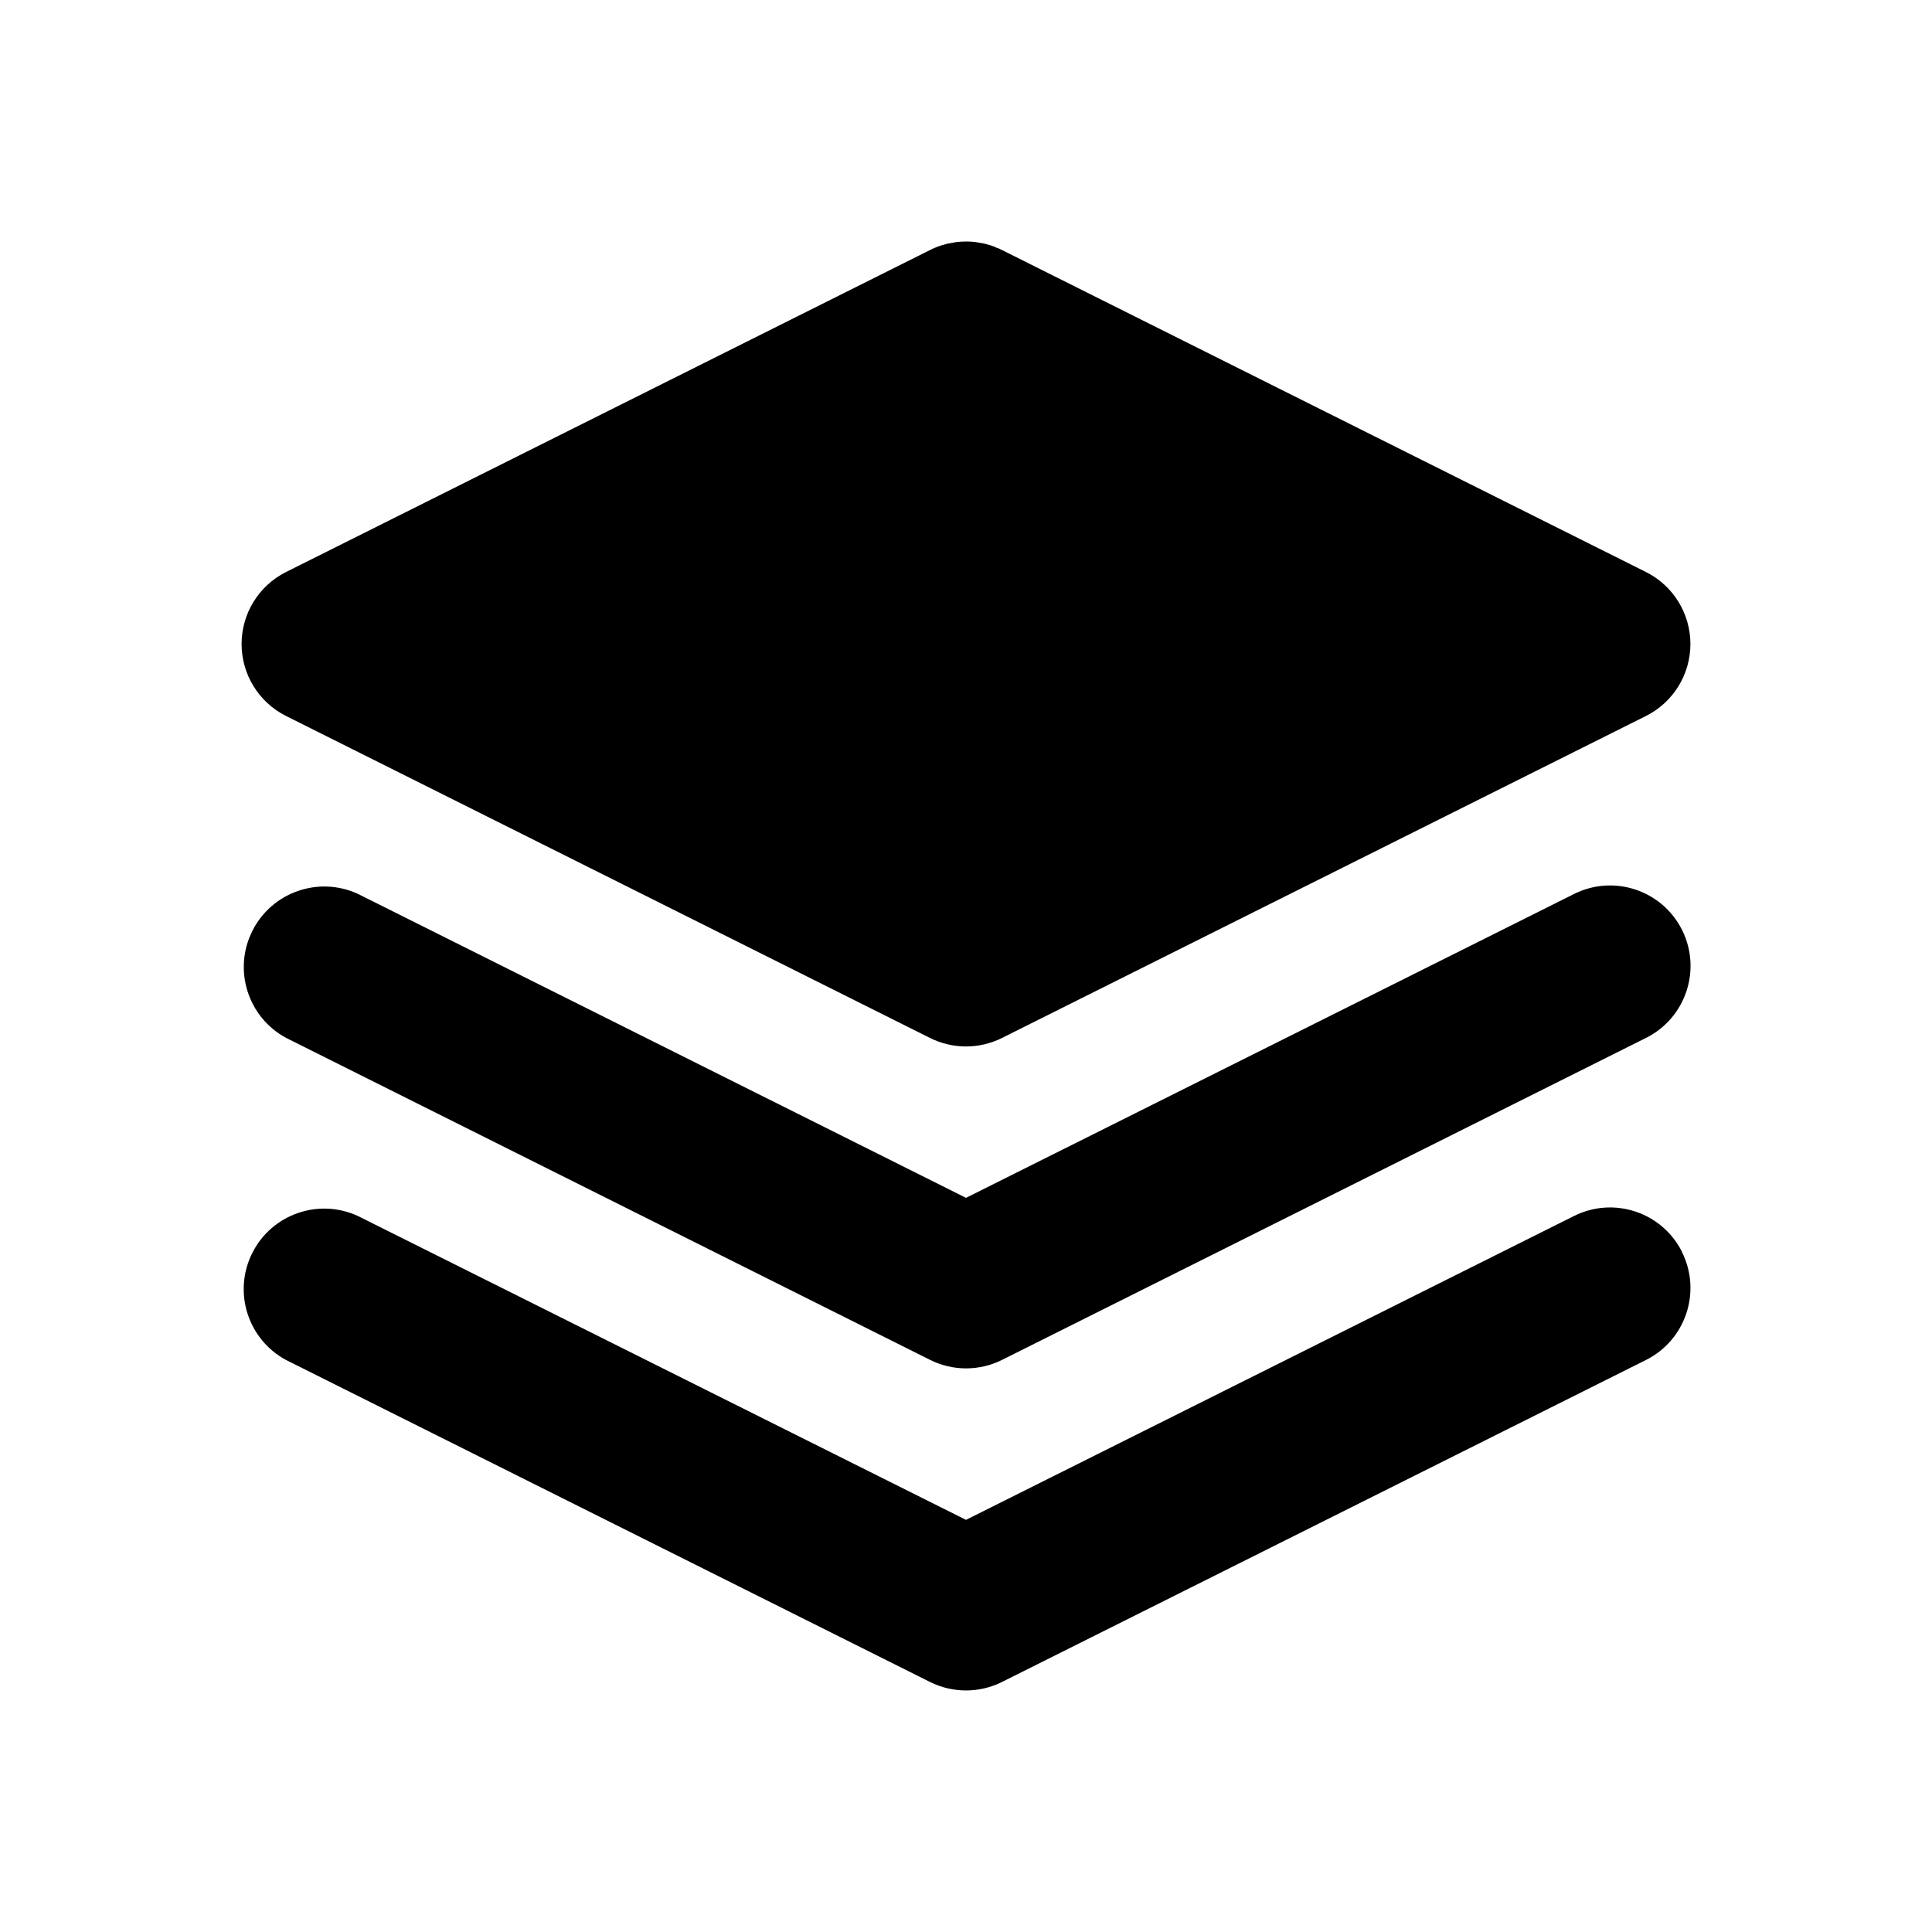
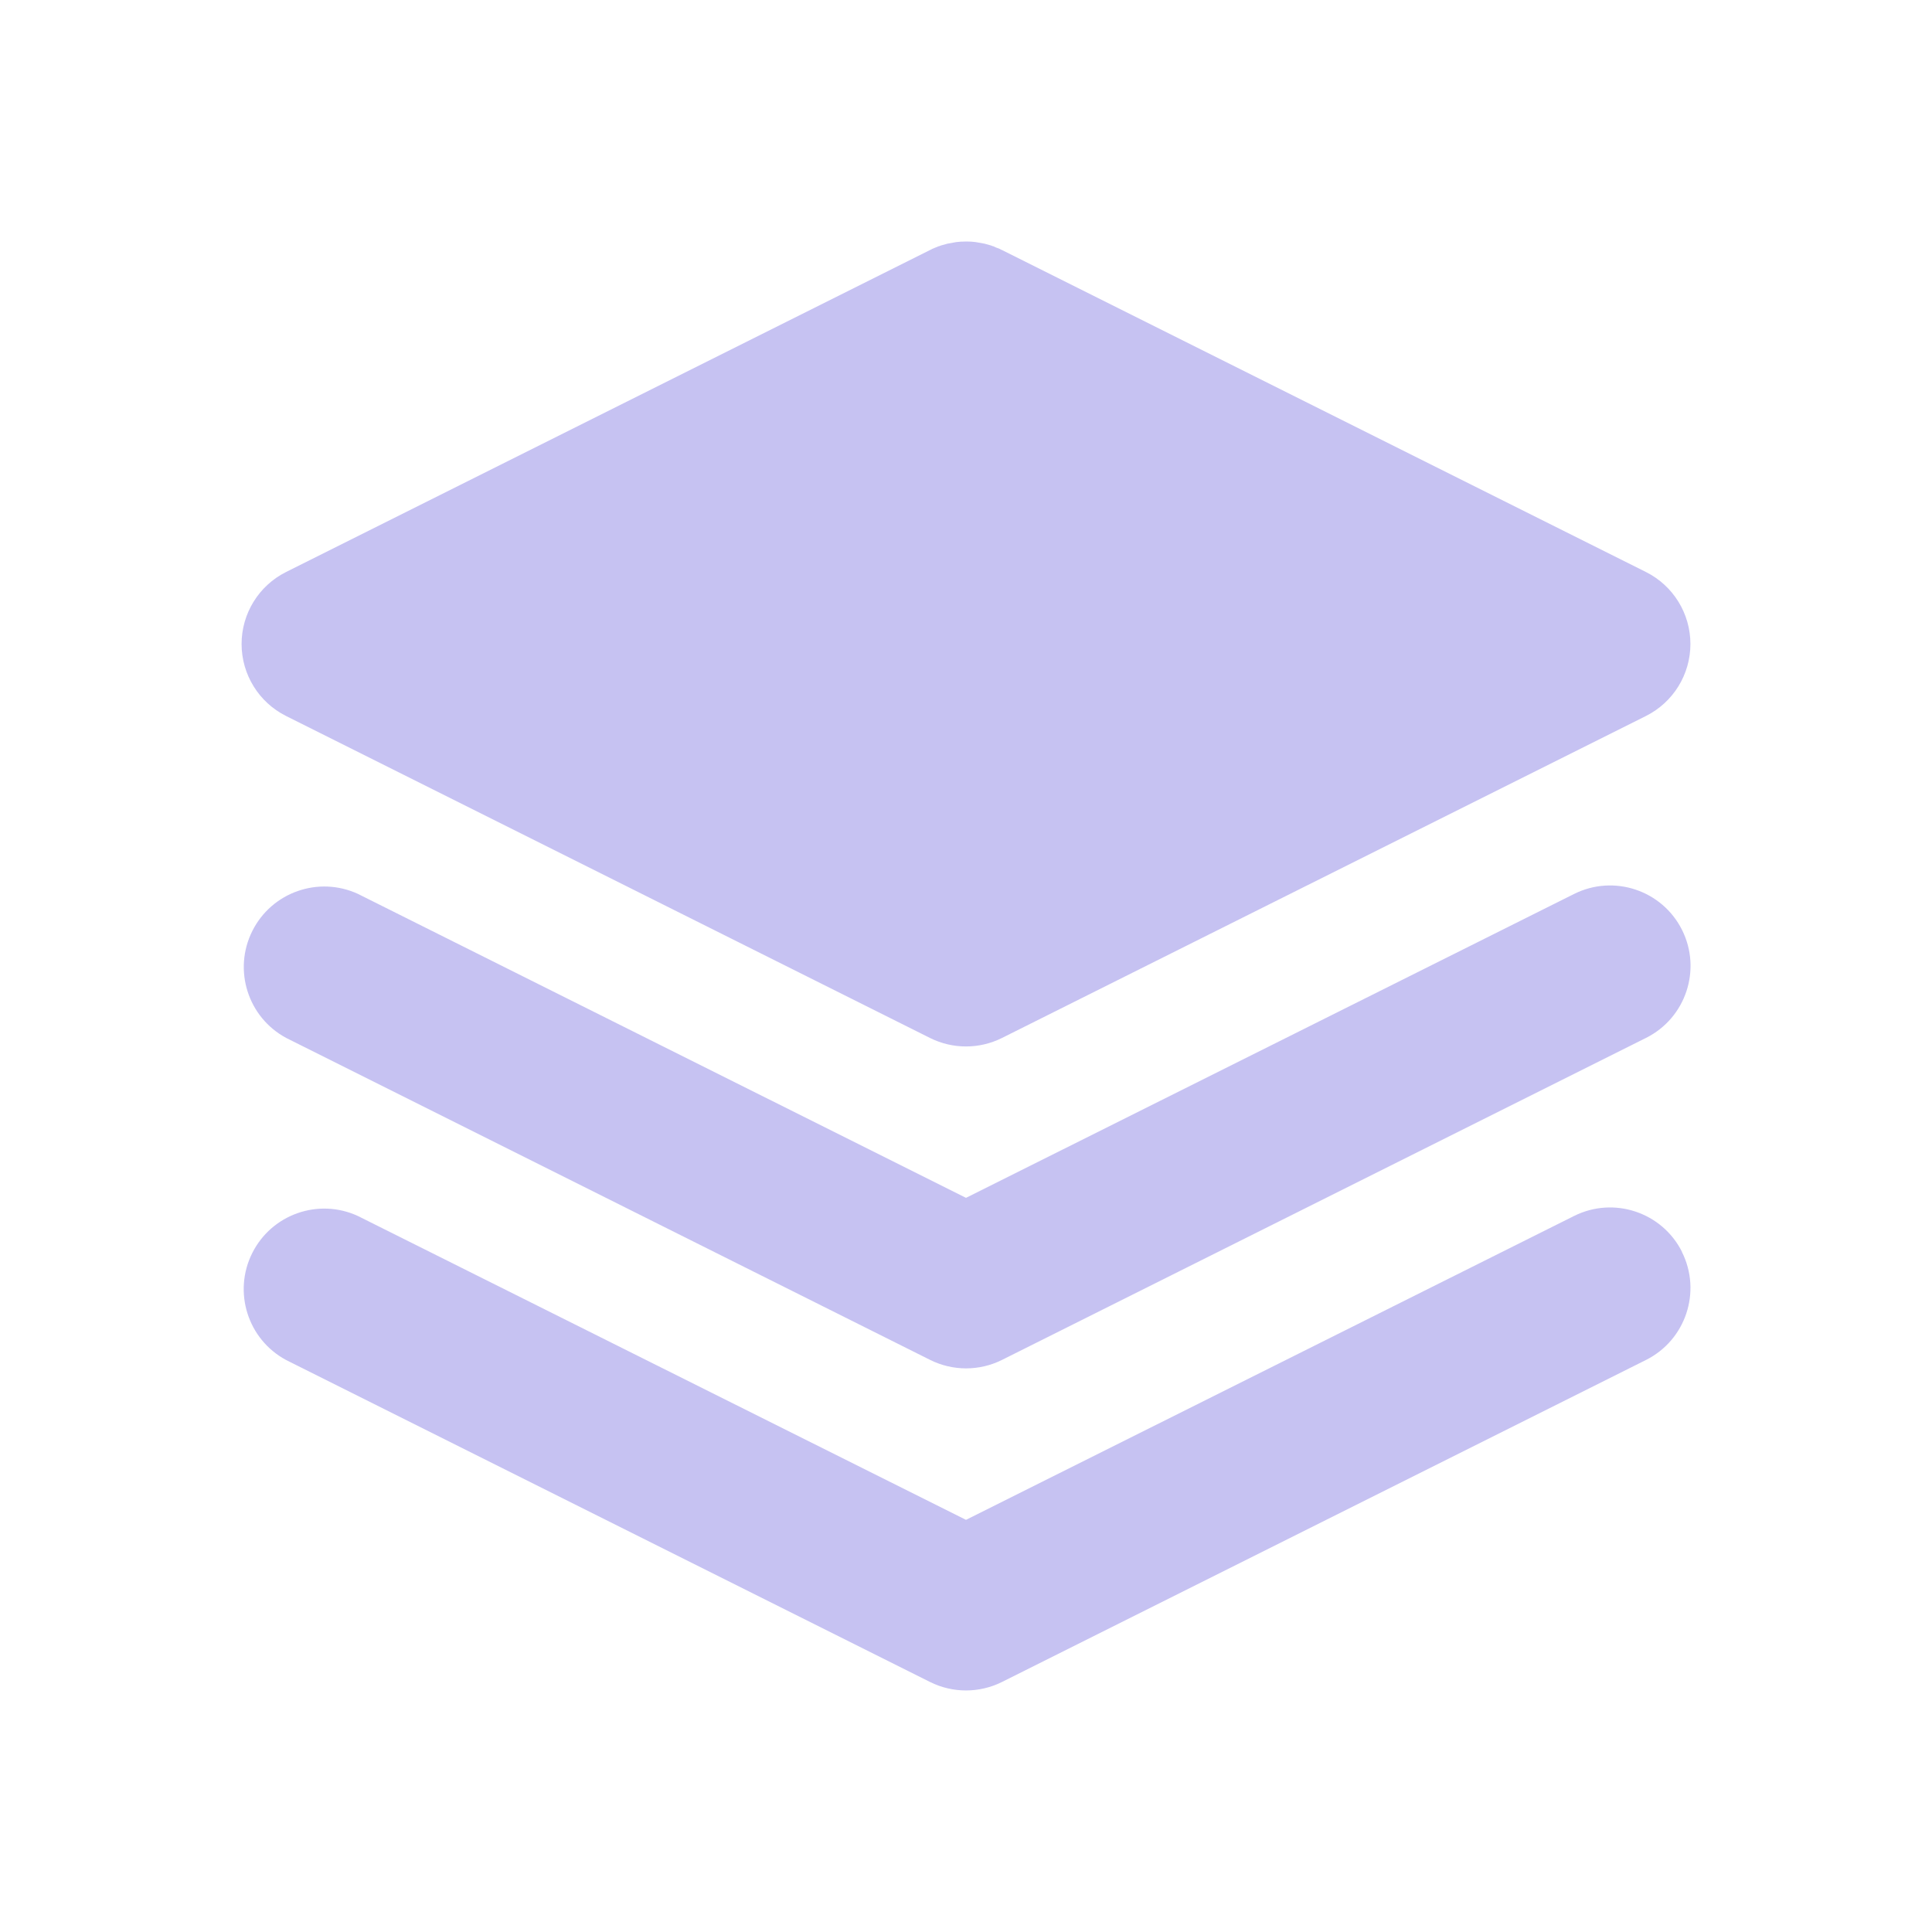
- <svg xmlns="http://www.w3.org/2000/svg" width="24" height="24" viewBox="0 0 24 24" fill="currentColor" class="icon icon-tabler icons-tabler-filled icon-tabler-stack-2">
+ <svg xmlns="http://www.w3.org/2000/svg" width="24" height="24" viewBox="0 0 24 24" fill="#c6c2f2" class="icon icon-tabler icons-tabler-filled icon-tabler-stack-2">
  <path stroke="none" d="M0 0h24v24H0z" fill="none" />
  <path d="M20.894 15.553a1 1 0 0 1 -.447 1.341l-8 4a1 1 0 0 1 -.894 0l-8 -4a1 1 0 0 1 .894 -1.788l7.553 3.774l7.554 -3.775a1 1 0 0 1 1.341 .447m0 -4a1 1 0 0 1 -.447 1.341l-8 4a1 1 0 0 1 -.894 0l-8 -4a1 1 0 0 1 .894 -1.788l7.552 3.775l7.554 -3.775a1 1 0 0 1 1.341 .447m-8.887 -8.552q .056 0 .111 .007l.111 .02l.086 .024l.012 .006l.012 .002l.029 .014l.05 .019l.016 .009l.012 .005l8 4a1 1 0 0 1 0 1.788l-8 4a1 1 0 0 1 -.894 0l-8 -4a1 1 0 0 1 0 -1.788l8 -4l.011 -.005l.018 -.01l.078 -.032l.011 -.002l.013 -.006l.086 -.024l.11 -.02l.056 -.005z" />
</svg>
